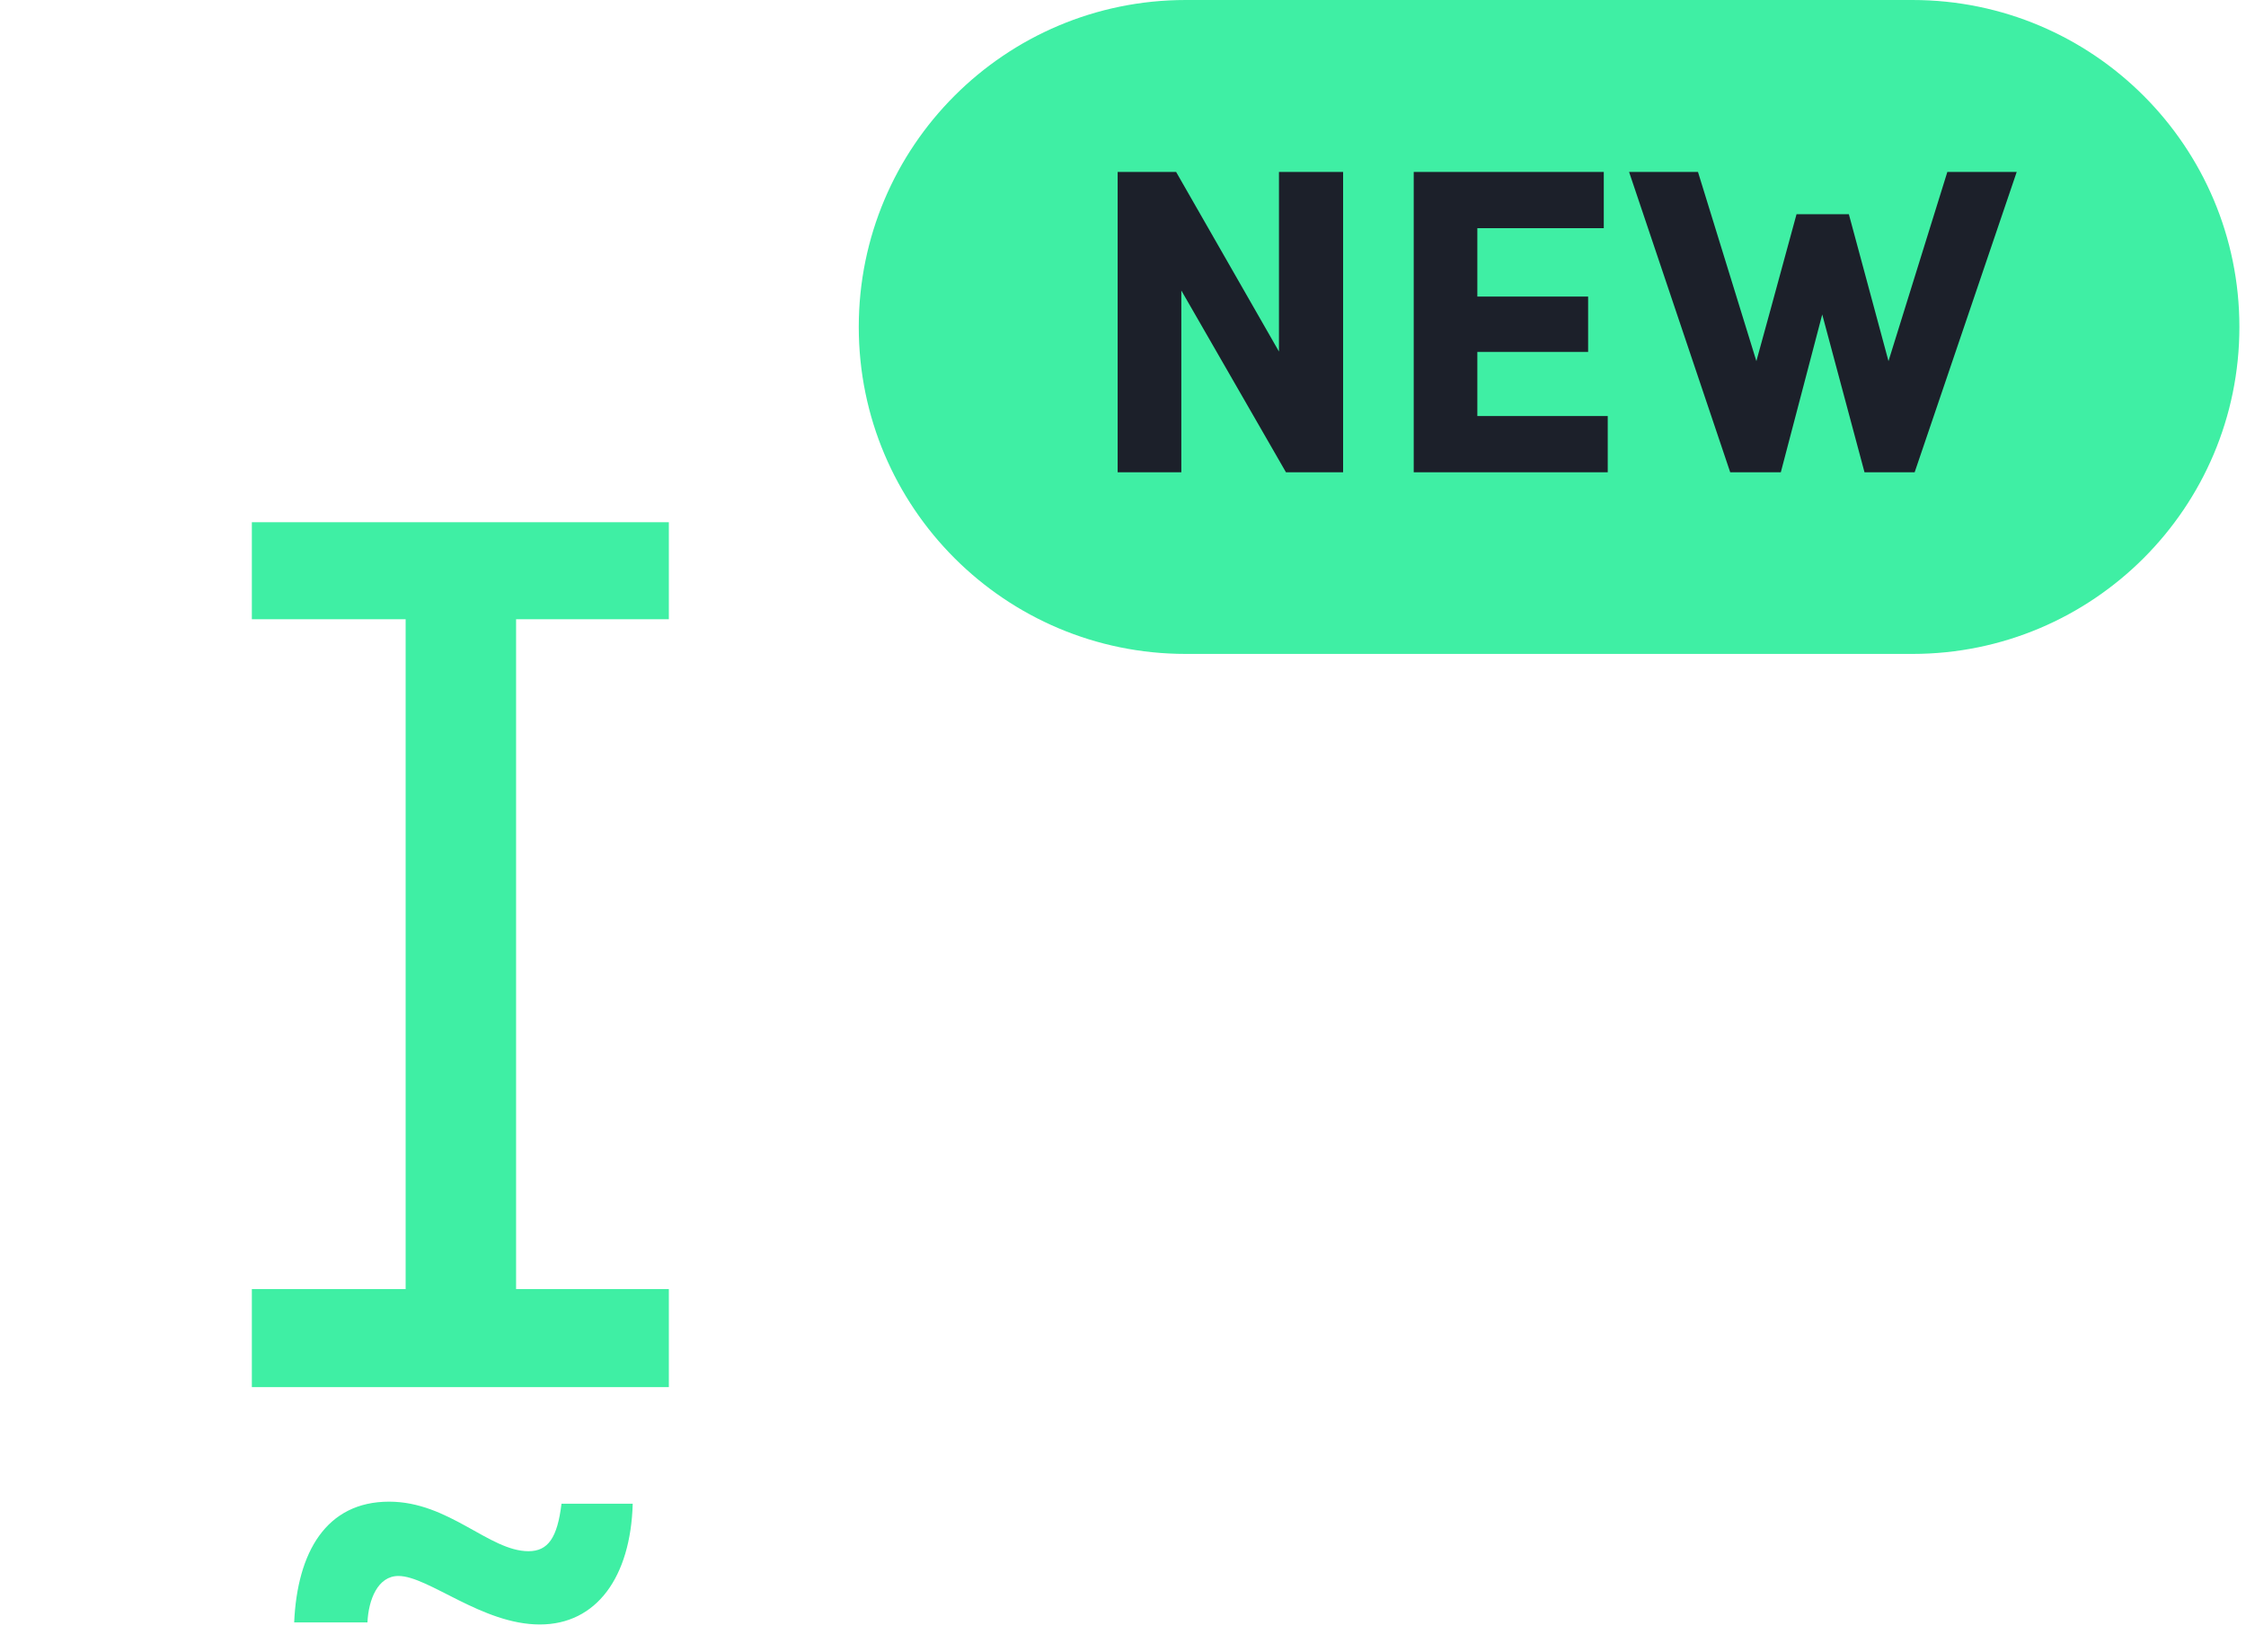
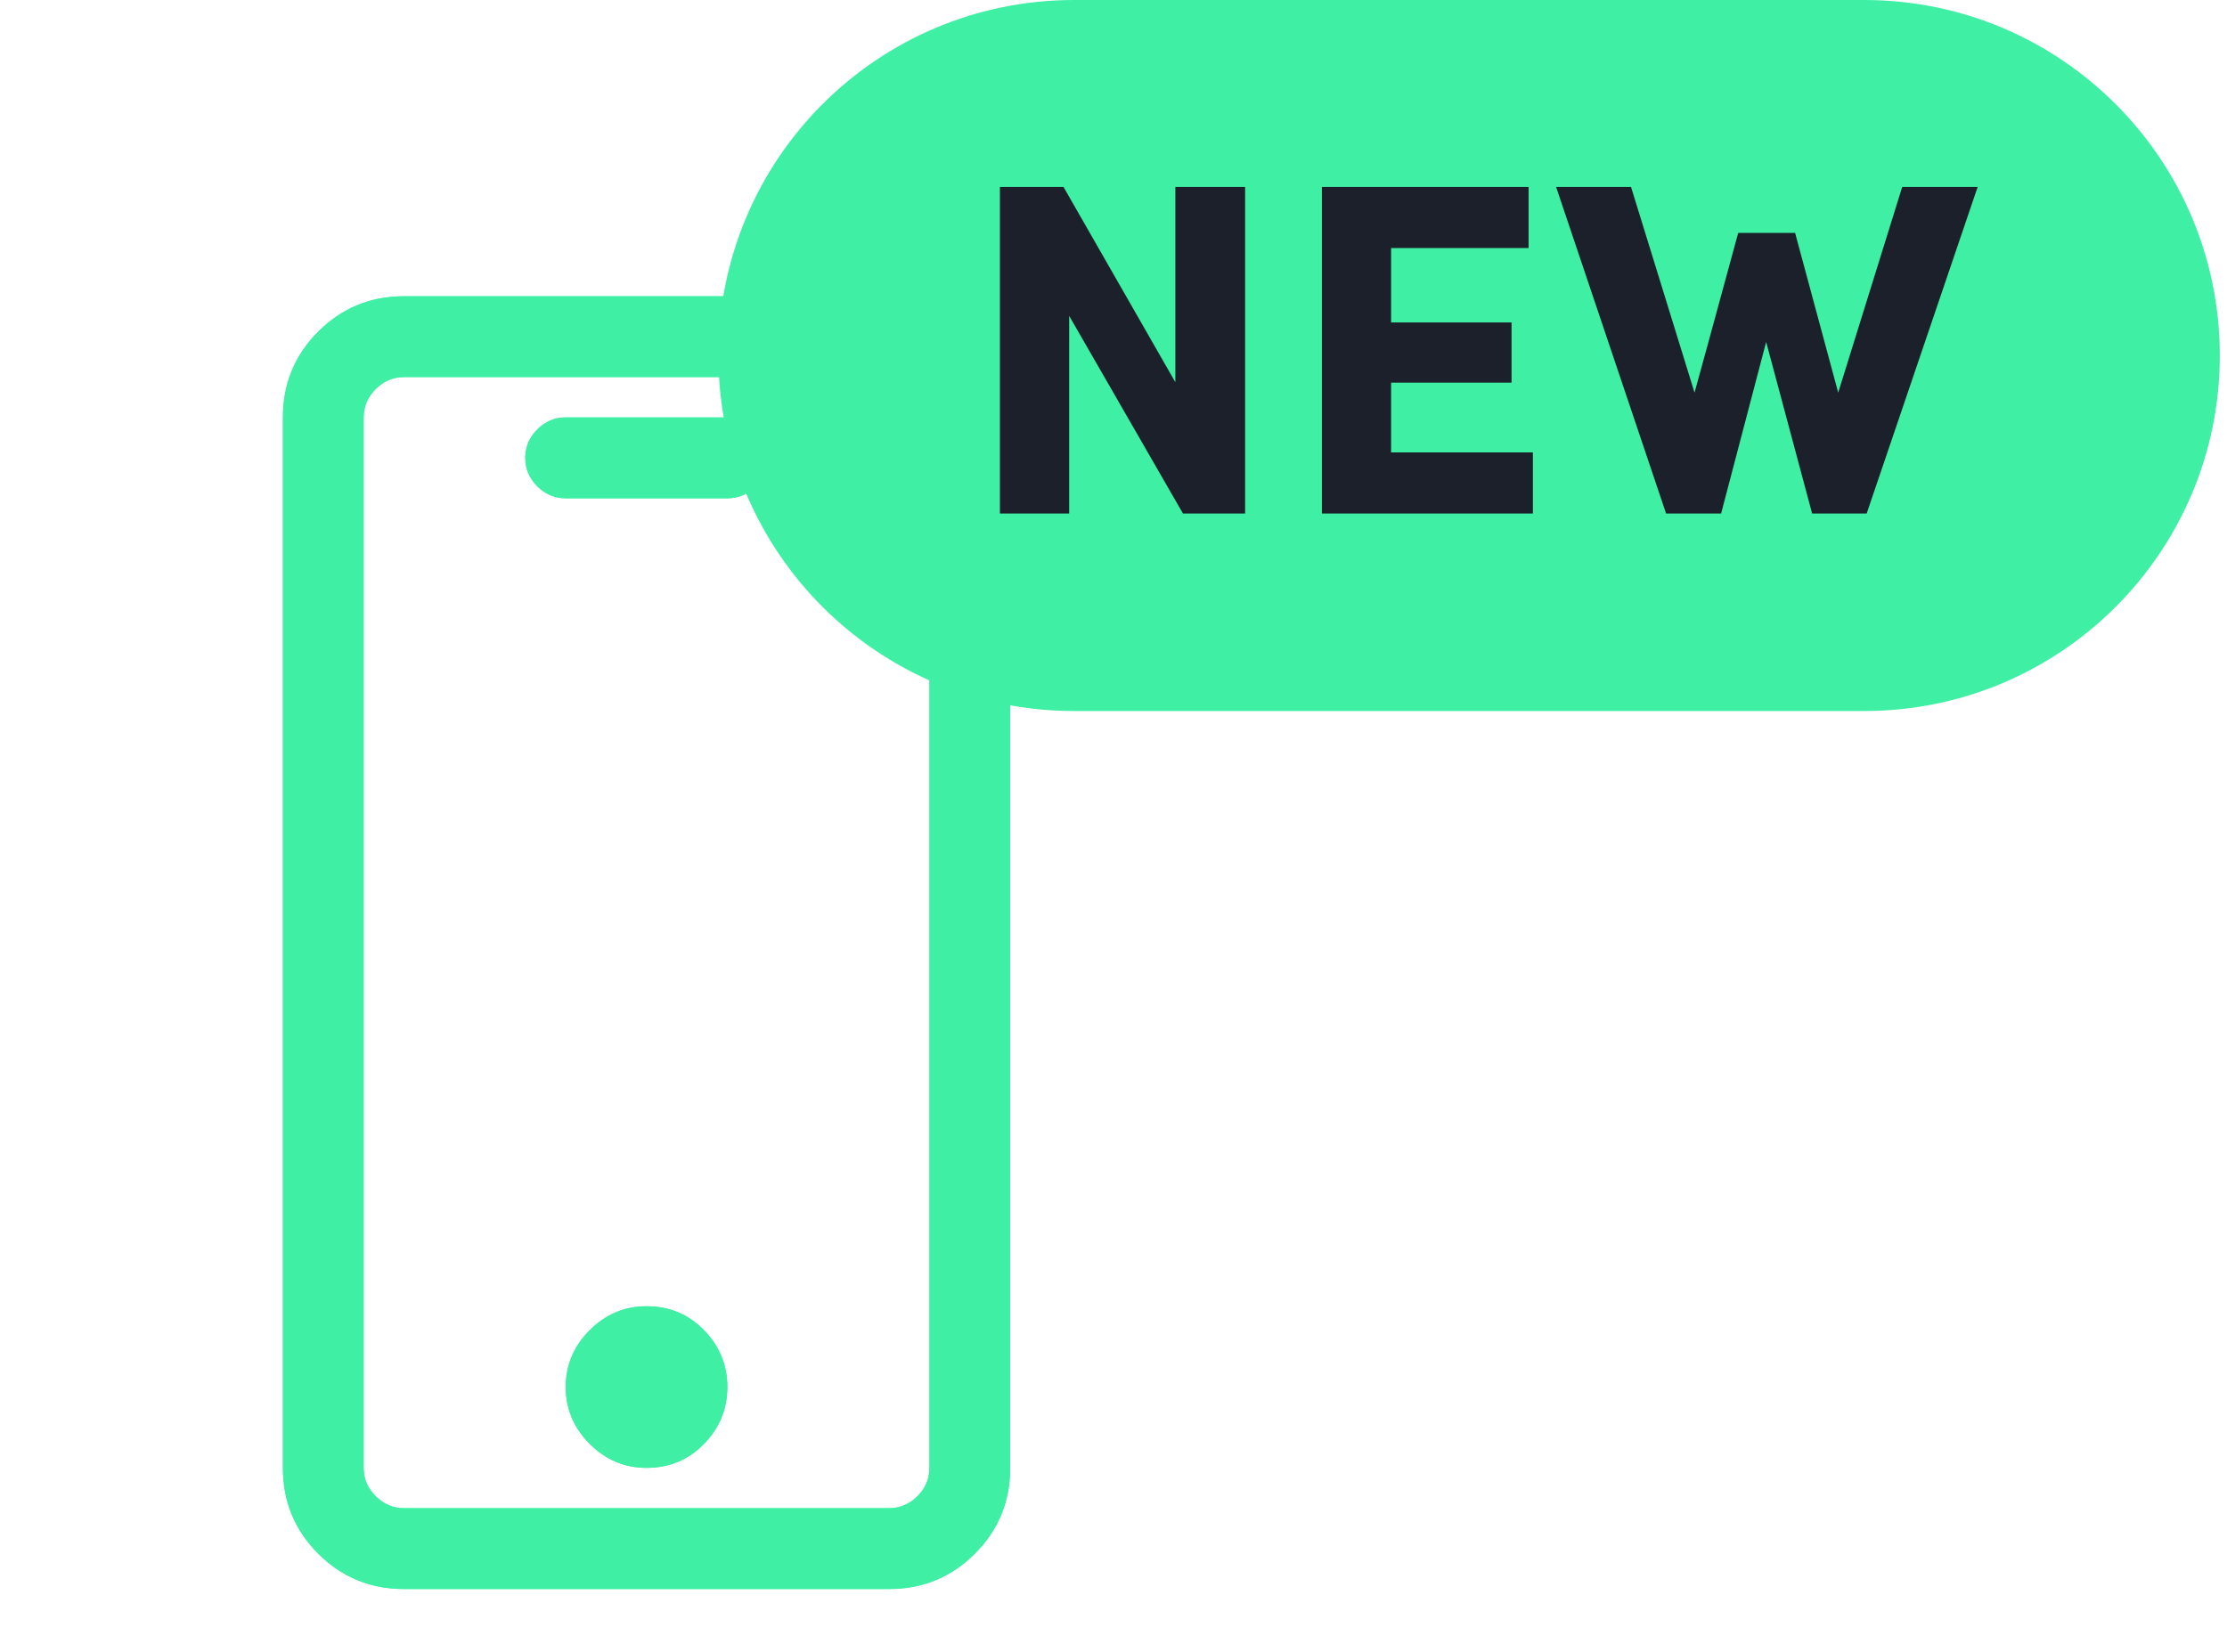
- <svg xmlns="http://www.w3.org/2000/svg" width="34px" height="25px" viewBox="0 0 34 25" version="1.1">
-   <g id="Symbols" stroke="none" stroke-width="1" fill="none" fill-rule="evenodd">
-     <g id="UI/Sidebar-BTN/Dark_Mobile-B-Copy" transform="translate(-21, -12)">
-       <g id="Group-3" transform="translate(21, 12)">
-         <g id="Group" transform="translate(0, 1)" fill="#3FEFA4" font-family="simple-line-icons" font-size="18" font-weight="normal">
-           <g id="Screen-smartphone---simple-line-icons">
-             <text>
-               <tspan x="3" y="20"></tspan>
-             </text>
-           </g>
+ <svg xmlns="http://www.w3.org/2000/svg" xmlns:xlink="http://www.w3.org/1999/xlink" width="31px" height="23px" viewBox="0 0 31 23" version="1.1">
+   <defs>
+     <path d="M12.375,18.125 C12.844,18.125 13.242,17.961 13.57,17.633 C13.898,17.305 14.062,16.906 14.062,16.438 L14.062,1.812 C14.062,1.344 13.898,0.945 13.57,0.617 C13.242,0.289 12.844,0.125 12.375,0.125 L5.625,0.125 C5.156,0.125 4.758,0.289 4.43,0.617 C4.102,0.945 3.938,1.344 3.938,1.812 L3.938,16.438 C3.938,16.906 4.102,17.305 4.43,17.633 C4.758,17.961 5.156,18.125 5.625,18.125 L12.375,18.125 Z M12.375,17 L5.625,17 C5.473,17 5.341,16.944 5.229,16.833 C5.118,16.722 5.062,16.59 5.062,16.438 L5.062,1.812 C5.062,1.66 5.118,1.528 5.229,1.417 C5.341,1.306 5.473,1.25 5.625,1.25 L12.375,1.25 C12.527,1.25 12.659,1.306 12.771,1.417 C12.882,1.528 12.938,1.66 12.938,1.812 L12.938,16.438 C12.938,16.59 12.882,16.722 12.771,16.833 C12.659,16.944 12.527,17 12.375,17 Z M10.125,2.938 C10.277,2.938 10.409,2.882 10.521,2.771 C10.632,2.659 10.688,2.527 10.688,2.375 C10.688,2.223 10.632,2.091 10.521,1.979 C10.409,1.868 10.277,1.812 10.125,1.812 L7.875,1.812 C7.723,1.812 7.591,1.868 7.479,1.979 C7.368,2.091 7.312,2.223 7.312,2.375 C7.312,2.527 7.368,2.659 7.479,2.771 C7.591,2.882 7.723,2.938 7.875,2.938 L10.125,2.938 Z M9,16.438 C9.316,16.438 9.583,16.326 9.8,16.104 C10.017,15.881 10.125,15.617 10.125,15.312 C10.125,15.008 10.017,14.744 9.8,14.521 C9.583,14.299 9.316,14.188 9,14.188 C8.695,14.188 8.432,14.299 8.209,14.521 C7.986,14.744 7.875,15.008 7.875,15.312 C7.875,15.617 7.986,15.881 8.209,16.104 C8.432,16.326 8.695,16.438 9,16.438 Z" id="path-1" />
+   </defs>
+   <g id="Page-1" stroke="none" stroke-width="1" fill="none" fill-rule="evenodd">
+     <g id="mobile-3" transform="translate(0, 0)" fill-rule="nonzero">
+       <g id="mobile" transform="translate(0, 0)">
+         <g id="" transform="translate(0, 4)">
+           <use fill="#3FEFA4" xlink:href="#path-1" />
+           <use fill="#3FEFA4" xlink:href="#path-1" />
        </g>
-         <rect id="Rectangle" fill="#3FEFA4" x="13" y="0" width="20.9" height="9.9" rx="4.95" />
-         <path d="M17.883,7.15 L17.883,4.398 L19.467,7.15 L20.332,7.15 L20.332,2.603 L19.361,2.603 L19.361,5.322 L17.804,2.603 L16.919,2.603 L16.919,7.15 L17.883,7.15 Z M24.338,7.15 L24.338,6.299 L22.364,6.299 L22.364,5.328 L24.041,5.328 L24.041,4.49 L22.364,4.49 L22.364,3.454 L24.278,3.454 L24.278,2.603 L21.401,2.603 L21.401,7.15 L24.338,7.15 Z M26.958,7.15 L27.585,4.761 L28.225,7.15 L28.984,7.15 L30.529,2.603 L29.479,2.603 L28.588,5.467 L27.988,3.243 L27.196,3.243 C26.87,4.44 26.668,5.181 26.588,5.467 L26.588,5.467 L25.704,2.603 L24.661,2.603 L26.192,7.15 L26.958,7.15 Z" id="NEW" fill="#1C202A" fill-rule="nonzero" />
+         <rect id="Rectangle" fill="#3FEFA4" x="10" y="0" width="20.9" height="9.9" rx="4.95" />
+         <path d="M14.883,7.15 L14.883,4.398 L16.467,7.15 L17.332,7.15 L17.332,2.603 L16.361,2.603 L16.361,5.322 L14.804,2.603 L13.919,2.603 L13.919,7.15 L14.883,7.15 Z M21.338,7.15 L21.338,6.299 L19.364,6.299 L19.364,5.328 L21.041,5.328 L21.041,4.49 L19.364,4.49 L19.364,3.454 L21.278,3.454 L21.278,2.603 L18.401,2.603 L18.401,7.15 L21.338,7.15 Z M23.958,7.15 L24.585,4.761 L25.225,7.15 L25.984,7.15 L27.529,2.603 L26.479,2.603 L25.588,5.467 L24.988,3.243 L24.196,3.243 C23.87,4.44 23.668,5.181 23.588,5.467 L23.588,5.467 L22.704,2.603 L21.661,2.603 L23.192,7.15 L23.958,7.15 Z" id="NEW" fill="#1C202A" />
      </g>
    </g>
  </g>
</svg>
